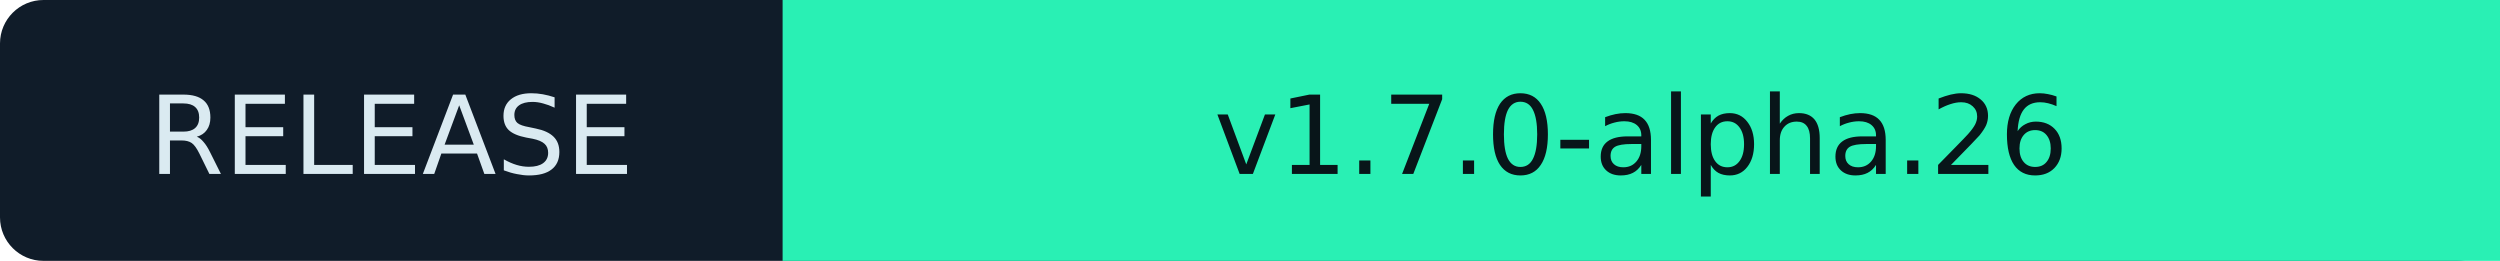
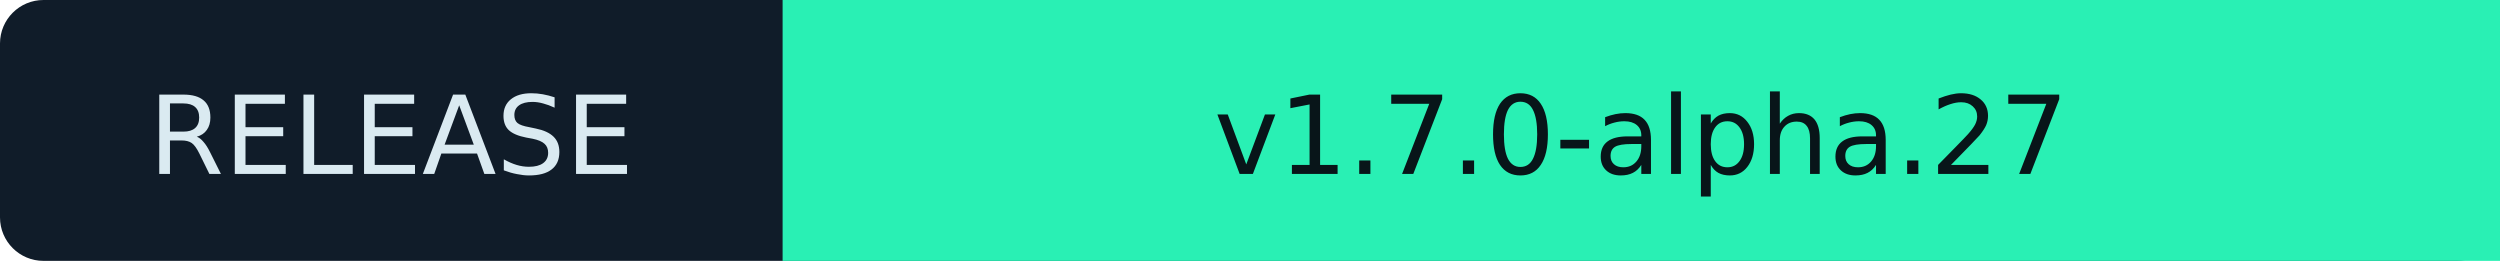
- <svg xmlns="http://www.w3.org/2000/svg" width="230" height="24" role="img" aria-label="RELEASE: v1.7.0-alpha.26">
+ <svg xmlns="http://www.w3.org/2000/svg" width="230" height="24" role="img" aria-label="RELEASE: v1.7.0-alpha.27">
  <rect width="230" height="24" rx="4" fill="#101c29" />
  <path d="M72 0h158v24H72z" fill="#29f0b4" />
  <g font-family="DejaVu Sans,Verdana,sans-serif" font-size="10" text-anchor="middle">
    <text x="36.0" y="16" fill="#daeaf1">RELEASE</text>
-     <text x="151.0" y="16" fill="#081519">v1.7.0-alpha.26</text>
+     <text x="151.0" y="16" fill="#081519">v1.7.0-alpha.27</text>
  </g>
</svg>
